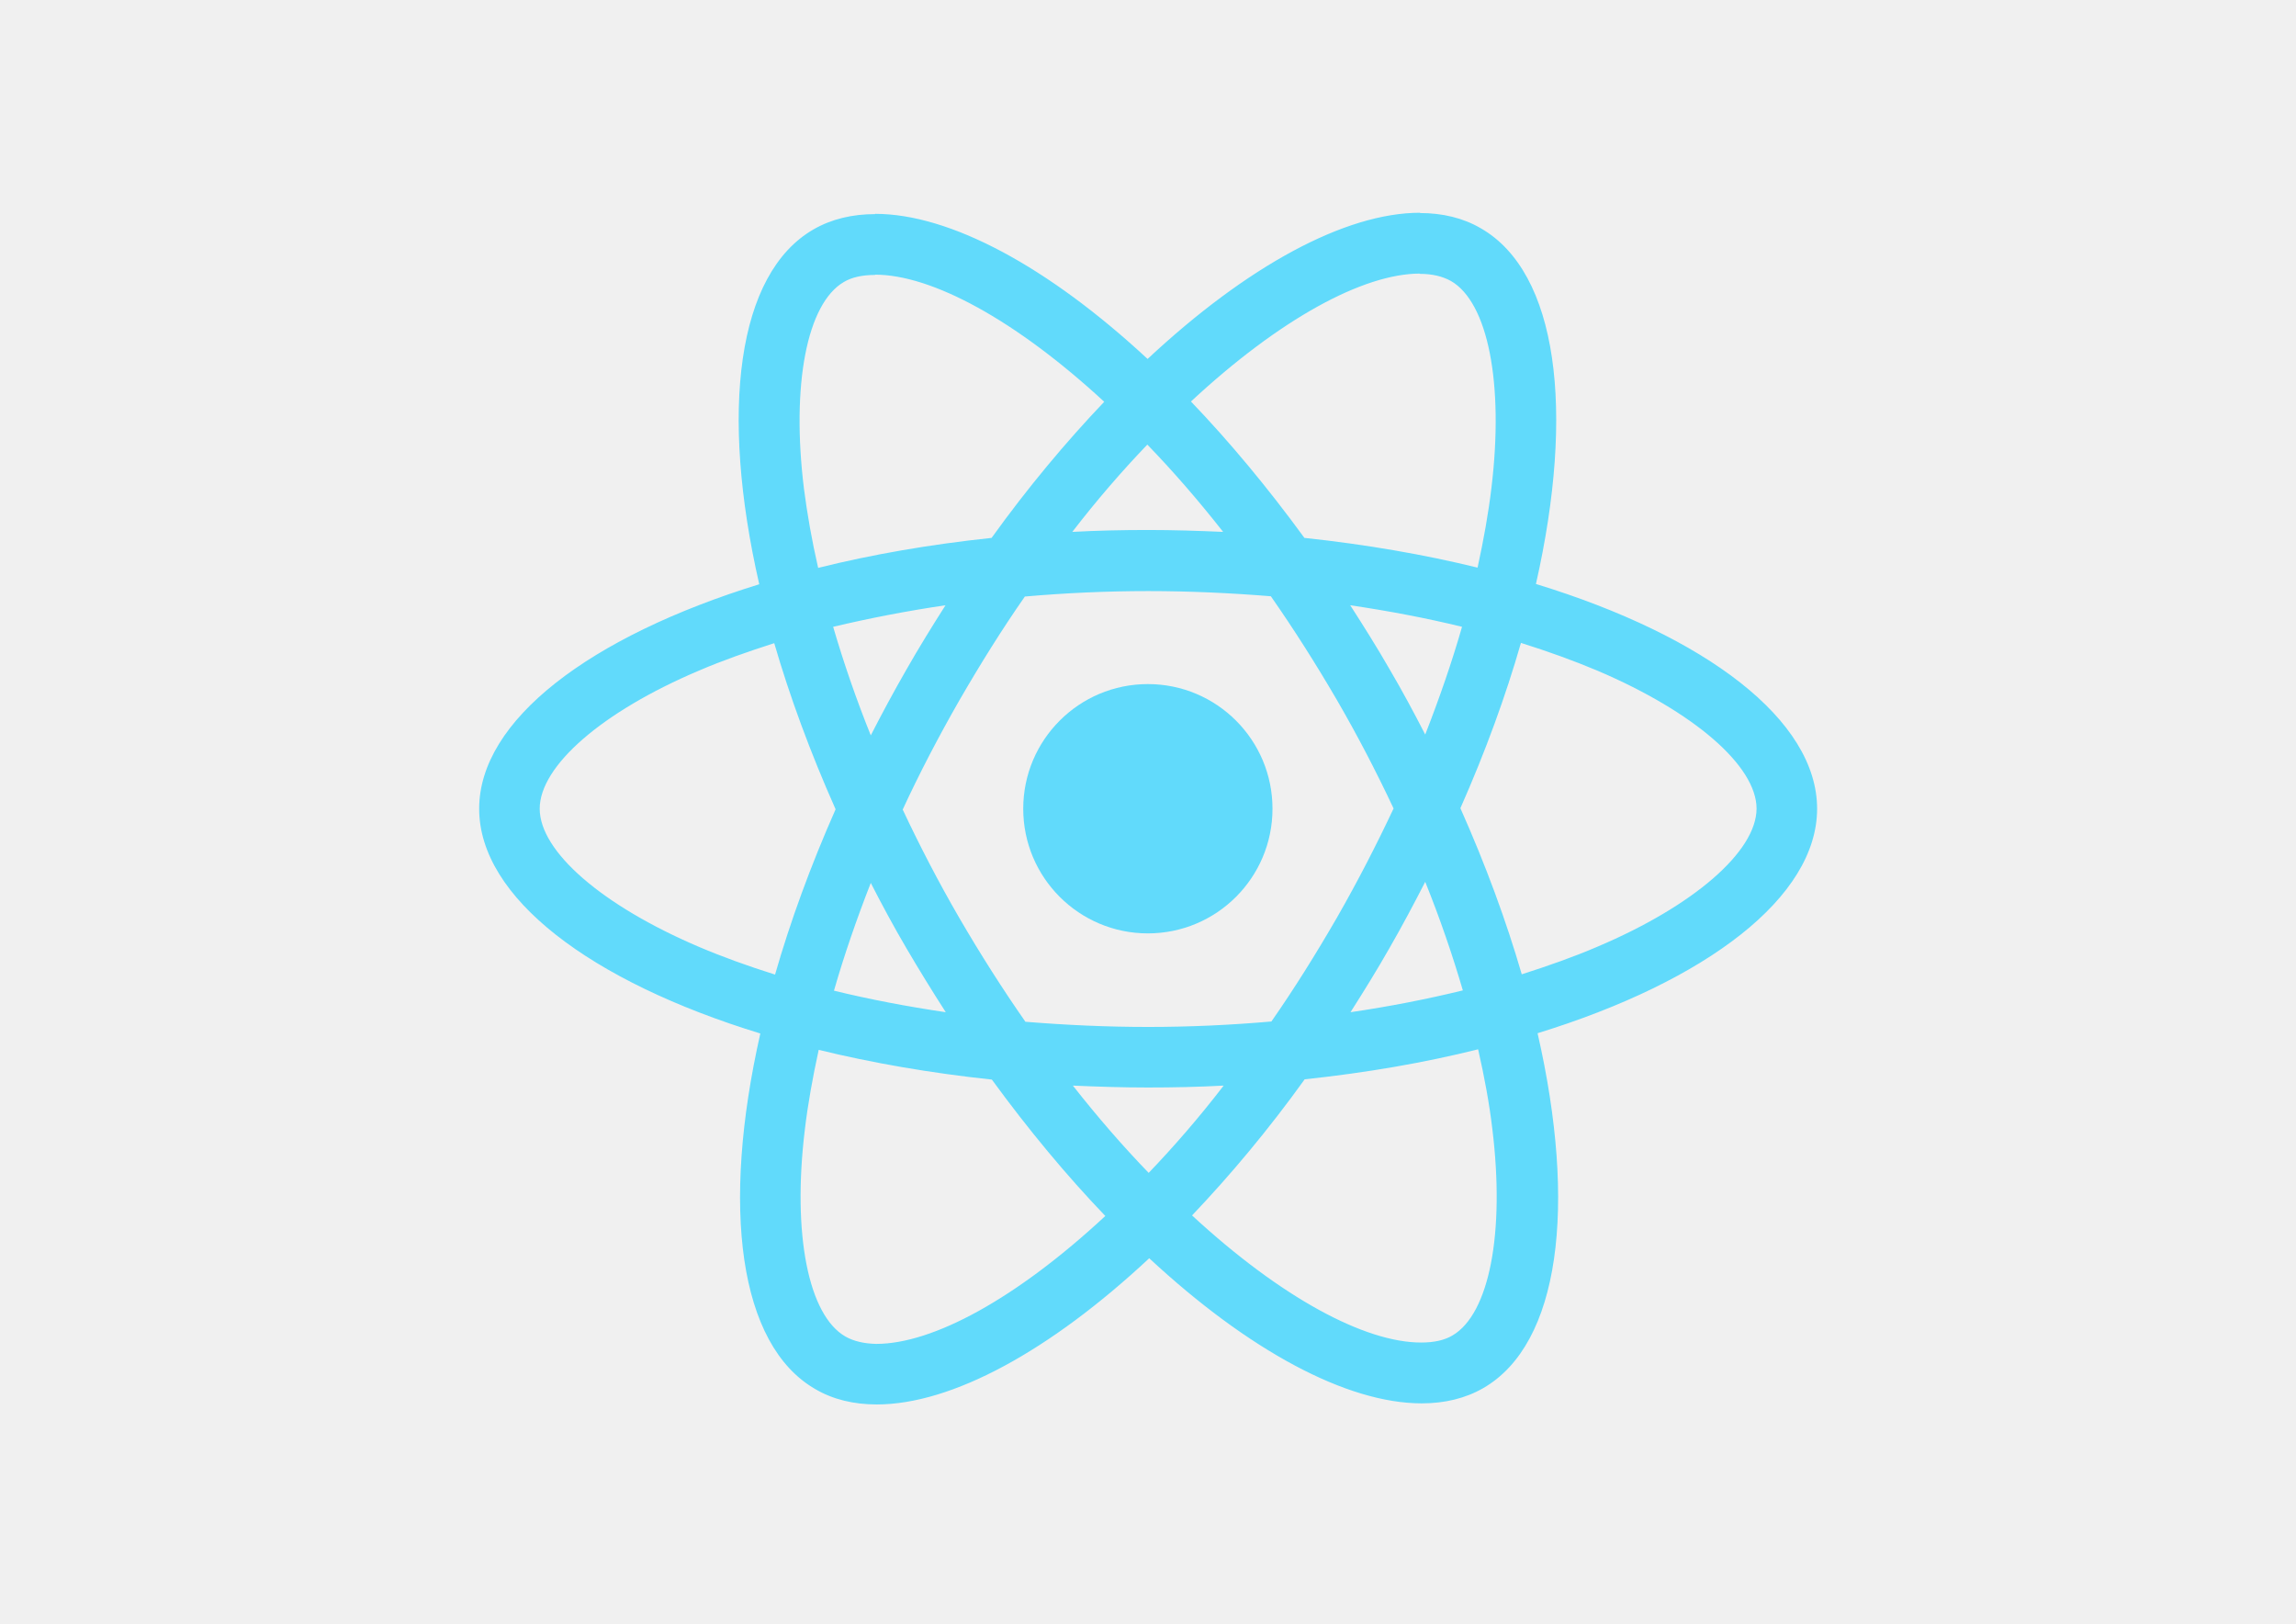
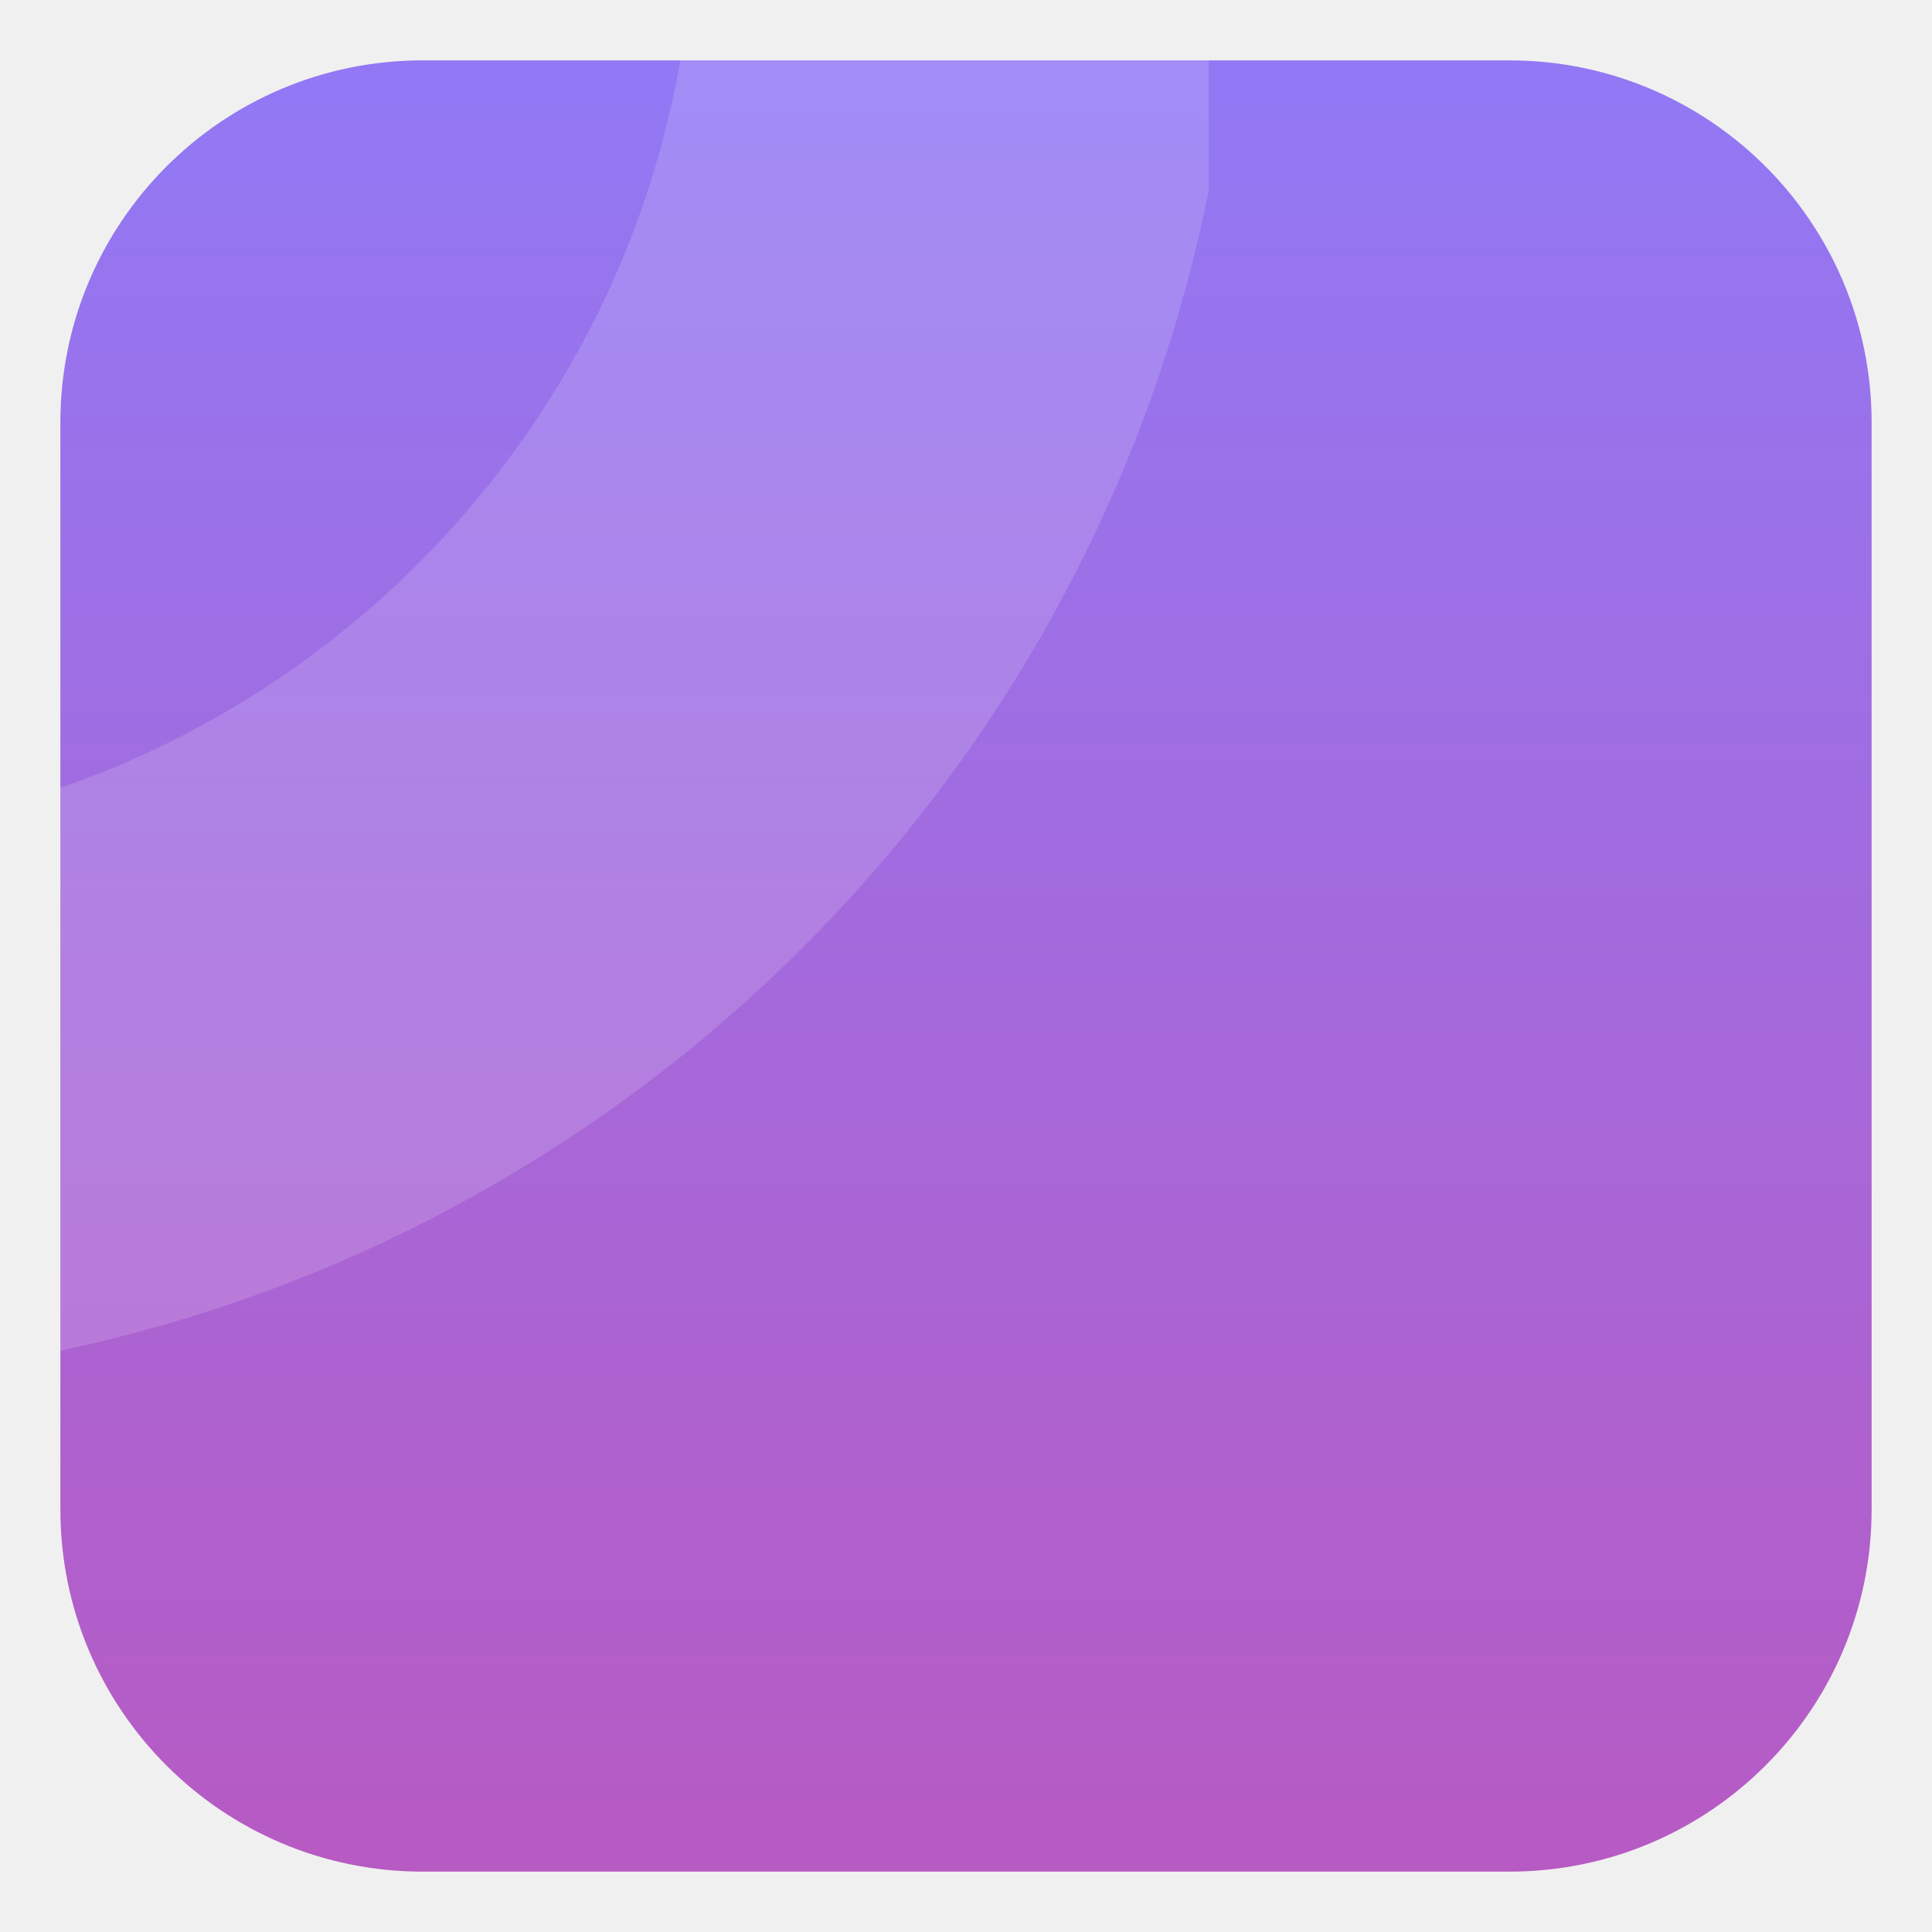
- <svg xmlns="http://www.w3.org/2000/svg" viewBox="0 0 841.9 595.3">
-   <g fill="#61DAFB">
-     <path d="M666.3 296.5c0-32.5-40.7-63.3-103.1-82.4 14.4-63.6 8-114.2-20.2-130.4-6.5-3.8-14.1-5.6-22.4-5.6v22.3c4.6 0 8.3.9 11.4 2.6 13.6 7.8 19.5 37.5 14.9 75.7-1.1 9.4-2.9 19.3-5.1 29.4-19.6-4.8-41-8.5-63.5-10.9-13.5-18.5-27.5-35.3-41.6-50 32.6-30.3 63.2-46.9 84-46.9V78c-27.5 0-63.5 19.6-99.9 53.6-36.4-33.8-72.4-53.2-99.9-53.2v22.3c20.7 0 51.4 16.5 84 46.6-14 14.7-28 31.4-41.3 49.9-22.6 2.4-44 6.1-63.6 11-2.3-10-4-19.7-5.2-29-4.7-38.2 1.1-67.9 14.6-75.8 3-1.8 6.9-2.6 11.5-2.6V78.5c-8.4 0-16 1.8-22.6 5.6-28.1 16.2-34.4 66.7-19.9 130.1-62.2 19.2-102.7 49.9-102.7 82.3 0 32.5 40.7 63.3 103.1 82.4-14.4 63.6-8 114.2 20.2 130.4 6.5 3.8 14.1 5.6 22.5 5.6 27.5 0 63.5-19.6 99.9-53.6 36.4 33.8 72.4 53.2 99.9 53.2 8.4 0 16-1.8 22.6-5.6 28.1-16.2 34.4-66.7 19.9-130.1 62-19.1 102.5-49.9 102.5-82.3zm-130.2-66.7c-3.7 12.9-8.3 26.2-13.5 39.5-4.1-8-8.4-16-13.1-24-4.6-8-9.5-15.8-14.4-23.4 14.2 2.1 27.9 4.7 41 7.9zm-45.8 106.5c-7.8 13.5-15.8 26.3-24.1 38.2-14.9 1.3-30 2-45.2 2-15.1 0-30.2-.7-45-1.9-8.3-11.9-16.4-24.6-24.2-38-7.6-13.1-14.5-26.4-20.8-39.8 6.2-13.4 13.2-26.8 20.7-39.9 7.8-13.5 15.8-26.3 24.1-38.2 14.9-1.3 30-2 45.2-2 15.1 0 30.2.7 45 1.9 8.3 11.9 16.4 24.6 24.2 38 7.6 13.1 14.5 26.4 20.8 39.8-6.3 13.4-13.2 26.8-20.7 39.9zm32.3-13c5.4 13.4 10 26.8 13.8 39.8-13.1 3.2-26.9 5.9-41.2 8 4.9-7.7 9.8-15.6 14.4-23.7 4.6-8 8.9-16.1 13-24.1zM421.2 430c-9.3-9.6-18.6-20.3-27.8-32 9 .4 18.2.7 27.5.7 9.4 0 18.7-.2 27.8-.7-9 11.7-18.3 22.4-27.5 32zm-74.4-58.9c-14.2-2.1-27.9-4.7-41-7.9 3.7-12.9 8.3-26.2 13.5-39.5 4.1 8 8.4 16 13.1 24 4.7 8 9.5 15.8 14.4 23.4zM420.7 163c9.3 9.6 18.6 20.3 27.8 32-9-.4-18.2-.7-27.5-.7-9.4 0-18.7.2-27.8.7 9-11.7 18.3-22.4 27.5-32zm-74 58.9c-4.9 7.7-9.8 15.6-14.4 23.7-4.6 8-8.9 16-13 24-5.4-13.4-10-26.8-13.8-39.8 13.1-3.1 26.9-5.8 41.2-7.9zm-90.5 125.2c-35.4-15.1-58.3-34.9-58.3-50.6 0-15.7 22.9-35.6 58.3-50.6 8.6-3.7 18-7 27.7-10.1 5.7 19.6 13.2 40 22.5 60.9-9.2 20.8-16.6 41.1-22.2 60.6-9.9-3.1-19.3-6.5-28-10.2zM310 490c-13.6-7.8-19.5-37.5-14.9-75.7 1.1-9.4 2.9-19.3 5.1-29.4 19.6 4.8 41 8.5 63.5 10.9 13.5 18.5 27.5 35.3 41.6 50-32.6 30.3-63.2 46.9-84 46.9-4.5-.1-8.3-1-11.3-2.7zm237.2-76.2c4.7 38.2-1.1 67.9-14.6 75.8-3 1.8-6.9 2.6-11.5 2.6-20.7 0-51.4-16.5-84-46.6 14-14.7 28-31.4 41.3-49.9 22.6-2.4 44-6.1 63.6-11 2.3 10.1 4.1 19.8 5.2 29.1zm38.5-66.7c-8.6 3.7-18 7-27.7 10.1-5.7-19.6-13.2-40-22.5-60.9 9.2-20.8 16.6-41.1 22.2-60.6 9.9 3.1 19.3 6.5 28.1 10.2 35.4 15.1 58.3 34.9 58.3 50.6-.1 15.7-23 35.6-58.4 50.6zM320.8 78.4z" />
-     <circle cx="420.9" cy="296.5" r="45.7" />
-     <path d="M520.5 78.1z" />
+ <svg xmlns="http://www.w3.org/2000/svg" xmlns:xlink="http://www.w3.org/1999/xlink" width="128px" height="128px" viewBox="0 0 128 128" version="1.1">
+   <defs>
+     <linearGradient x1="50%" y1="1.508%" x2="50%" y2="100%" id="linearGradient-1">
+       <stop stop-color="#9278F4" offset="0%" />
+       <stop stop-color="#B75AC3" offset="100%" />
+     </linearGradient>
+     <rect id="path-2" x="0" y="0" width="120" height="120" rx="24" />
+   </defs>
+   <g id="Artboard" stroke="none" stroke-width="1" fill="none" fill-rule="evenodd">
+     <g id="Group-10" transform="translate(4, 4)">
+       <mask id="mask-3" fill="white">
+         <use xlink:href="#path-2" />
+       </mask>
+       <use id="Mask" fill="url(#linearGradient-1)" xlink:href="#path-2" />
+       <circle id="Oval" stroke="#FFFFFF" stroke-width="36" opacity="0.15" mask="url(#mask-3)" cx="-20.4" cy="-10.8" r="80.4" />
+     </g>
  </g>
</svg>
